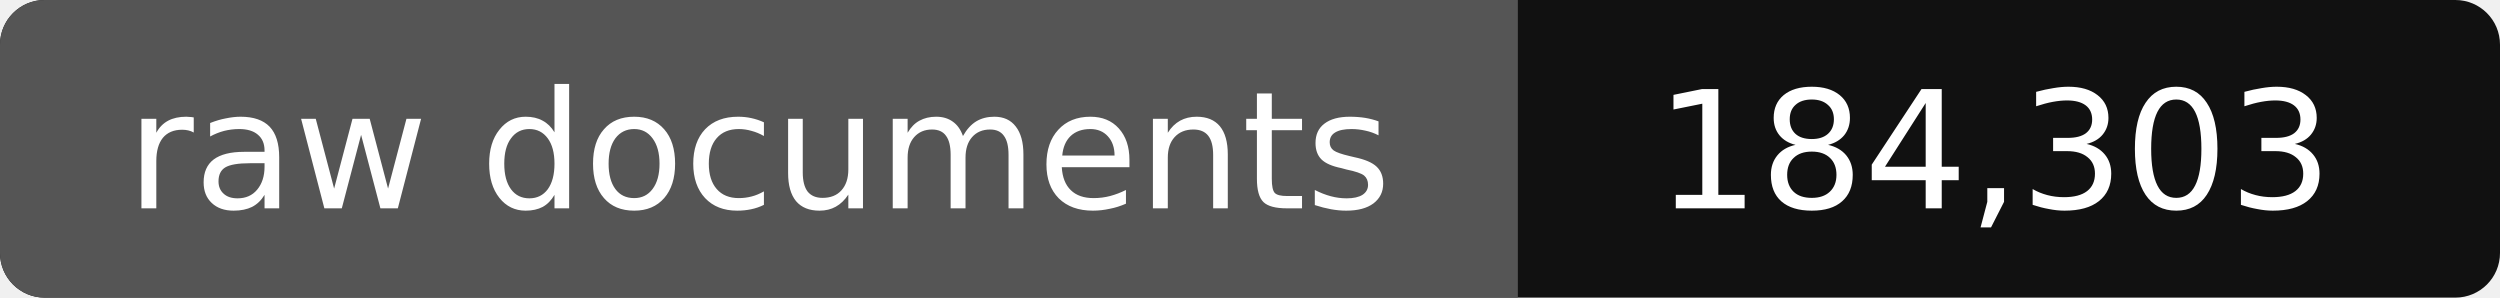
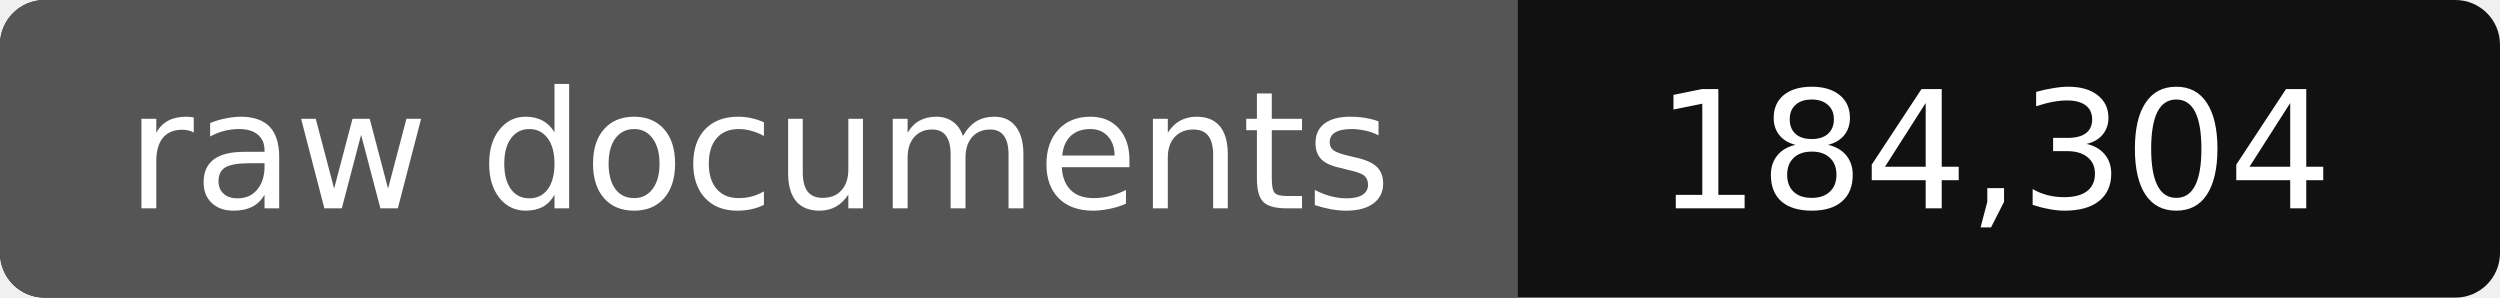
- <svg xmlns="http://www.w3.org/2000/svg" width="168" height="20" role="img" aria-label="raw documents: 184,303">
+ <svg xmlns="http://www.w3.org/2000/svg" width="168" height="20" role="img" aria-label="raw documents: 184,304">
  <rect width="168" height="20" rx="3" fill="#111" />
  <path fill="#555" d="M3 0h99v20H3a3 3 0 0 1-3-3V3a3 3 0 0 1 3-3z" />
  <g fill="#fff" text-anchor="middle" font-family="Verdana,DejaVu Sans,sans-serif" font-size="11">
    <text x="51" y="14">raw documents</text>
-     <text x="134" y="14">184,303</text>
+     <text x="134" y="14">184,304</text>
  </g>
</svg>
